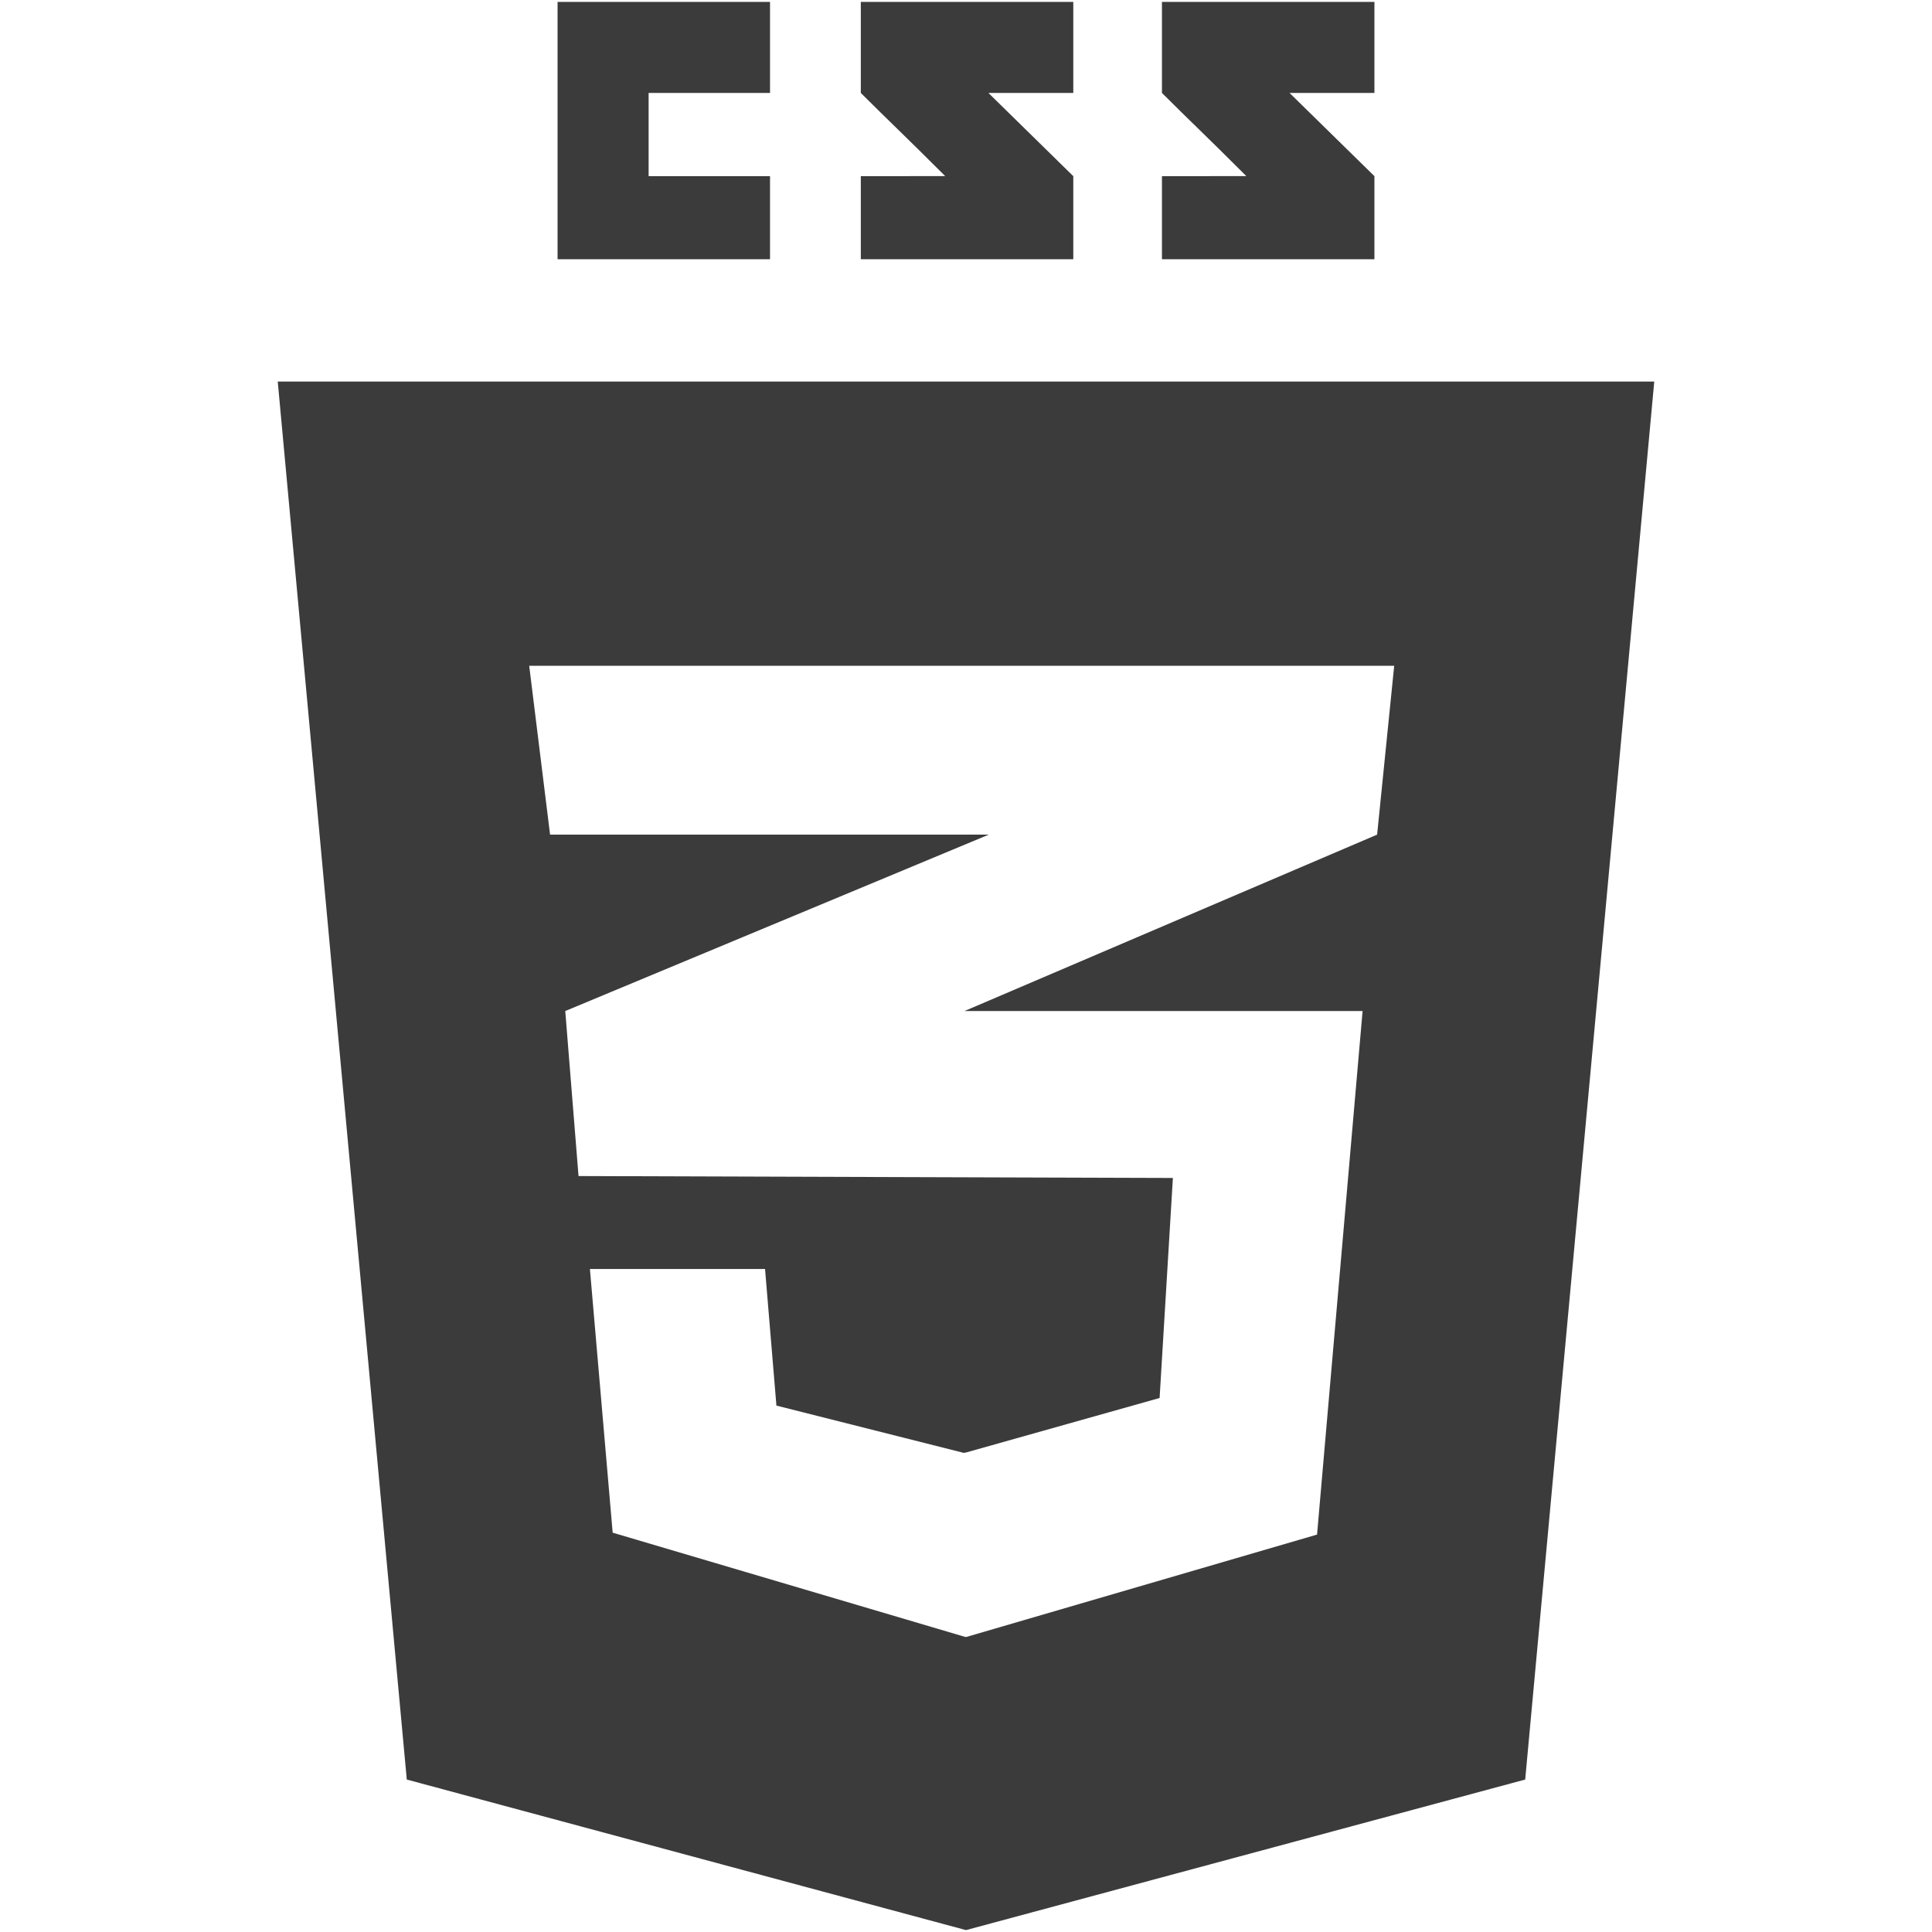
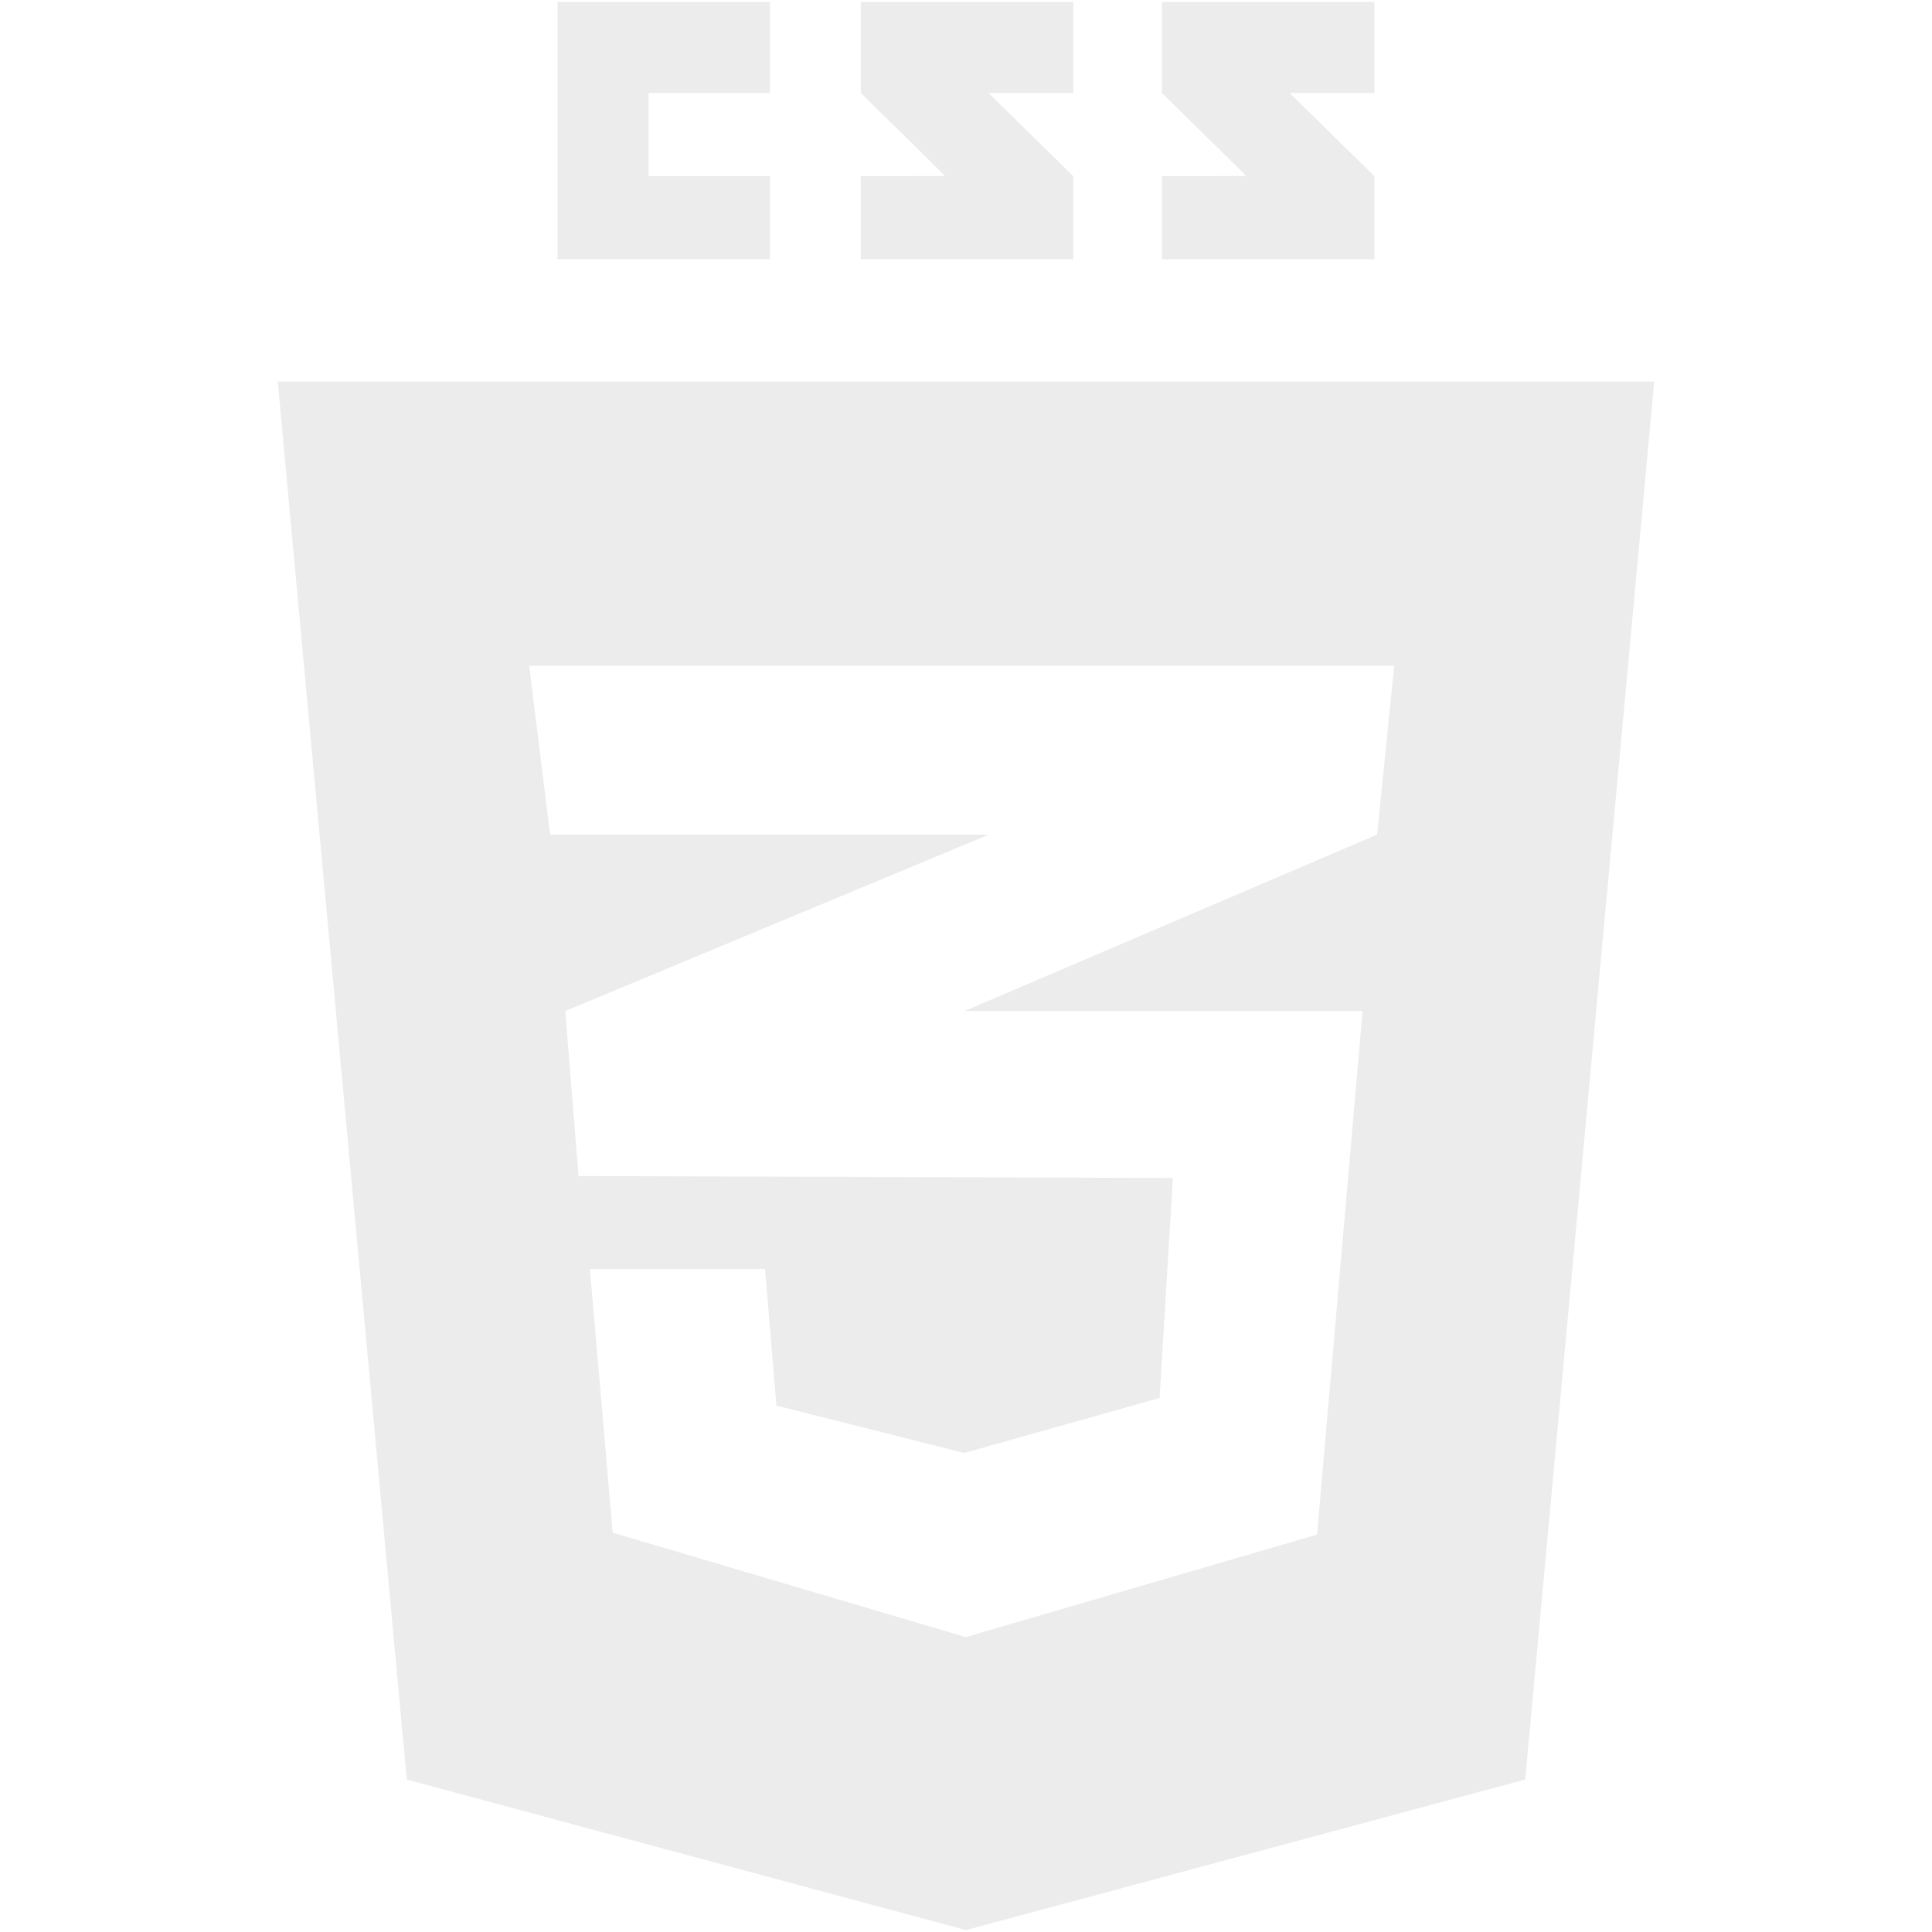
- <svg xmlns="http://www.w3.org/2000/svg" fill="#3b3b3b" version="1.1" width="800px" height="800px" viewBox="0 0 512 512" enable-background="new 0 0 512 512" xml:space="preserve">
+ <svg xmlns="http://www.w3.org/2000/svg" fill="#ececec" version="1.1" width="800px" height="800px" viewBox="0 0 512 512" enable-background="new 0 0 512 512" xml:space="preserve">
  <g id="c133de6af664cd4f011a55de6b001a2b">
    <path display="inline" d="M204.064,46.682v22.018h-56.302V0.501h56.302v24.13h-32.172v22.051H204.064z M261.941,24.631h22.492   V0.501h-56.308c0,0,0,12.112,0,24.13c7.533,7.533,11.461,11.139,22.356,22.034c-6.369,0-22.356,0.022-22.356,0.021v22.014h56.308   V46.682L261.941,24.631z M341.746,24.631h22.49V0.501H307.93c0,0,0,12.112,0,24.13c7.531,7.533,11.461,11.139,22.355,22.034   c-6.365,0-22.355,0.022-22.355,0.021v22.014h56.307V46.682L341.746,24.631z M438.395,101.112l-34.203,370.486l-148.193,39.9   l-148.196-39.9L73.605,101.112H438.395z M369.477,176.444H255.865h-115.62l5.529,44.739h110.091h6.184l-6.184,2.574   l-106.067,44.177l3.518,43.73l102.549,0.333l54.963,0.175l-3.521,58.311l-51.442,14.484v-0.046l-0.422,0.116l-49.684-12.542   l-3.015-36.195h-0.164h-46.085h-0.162l6.032,69.876l93.5,27.649v-0.05l0.168,0.05l93-27.146L361.1,267.935H255.865h-0.26   l0.26-0.112l109.086-46.639L369.477,176.444z">

</path>
  </g>
</svg>
